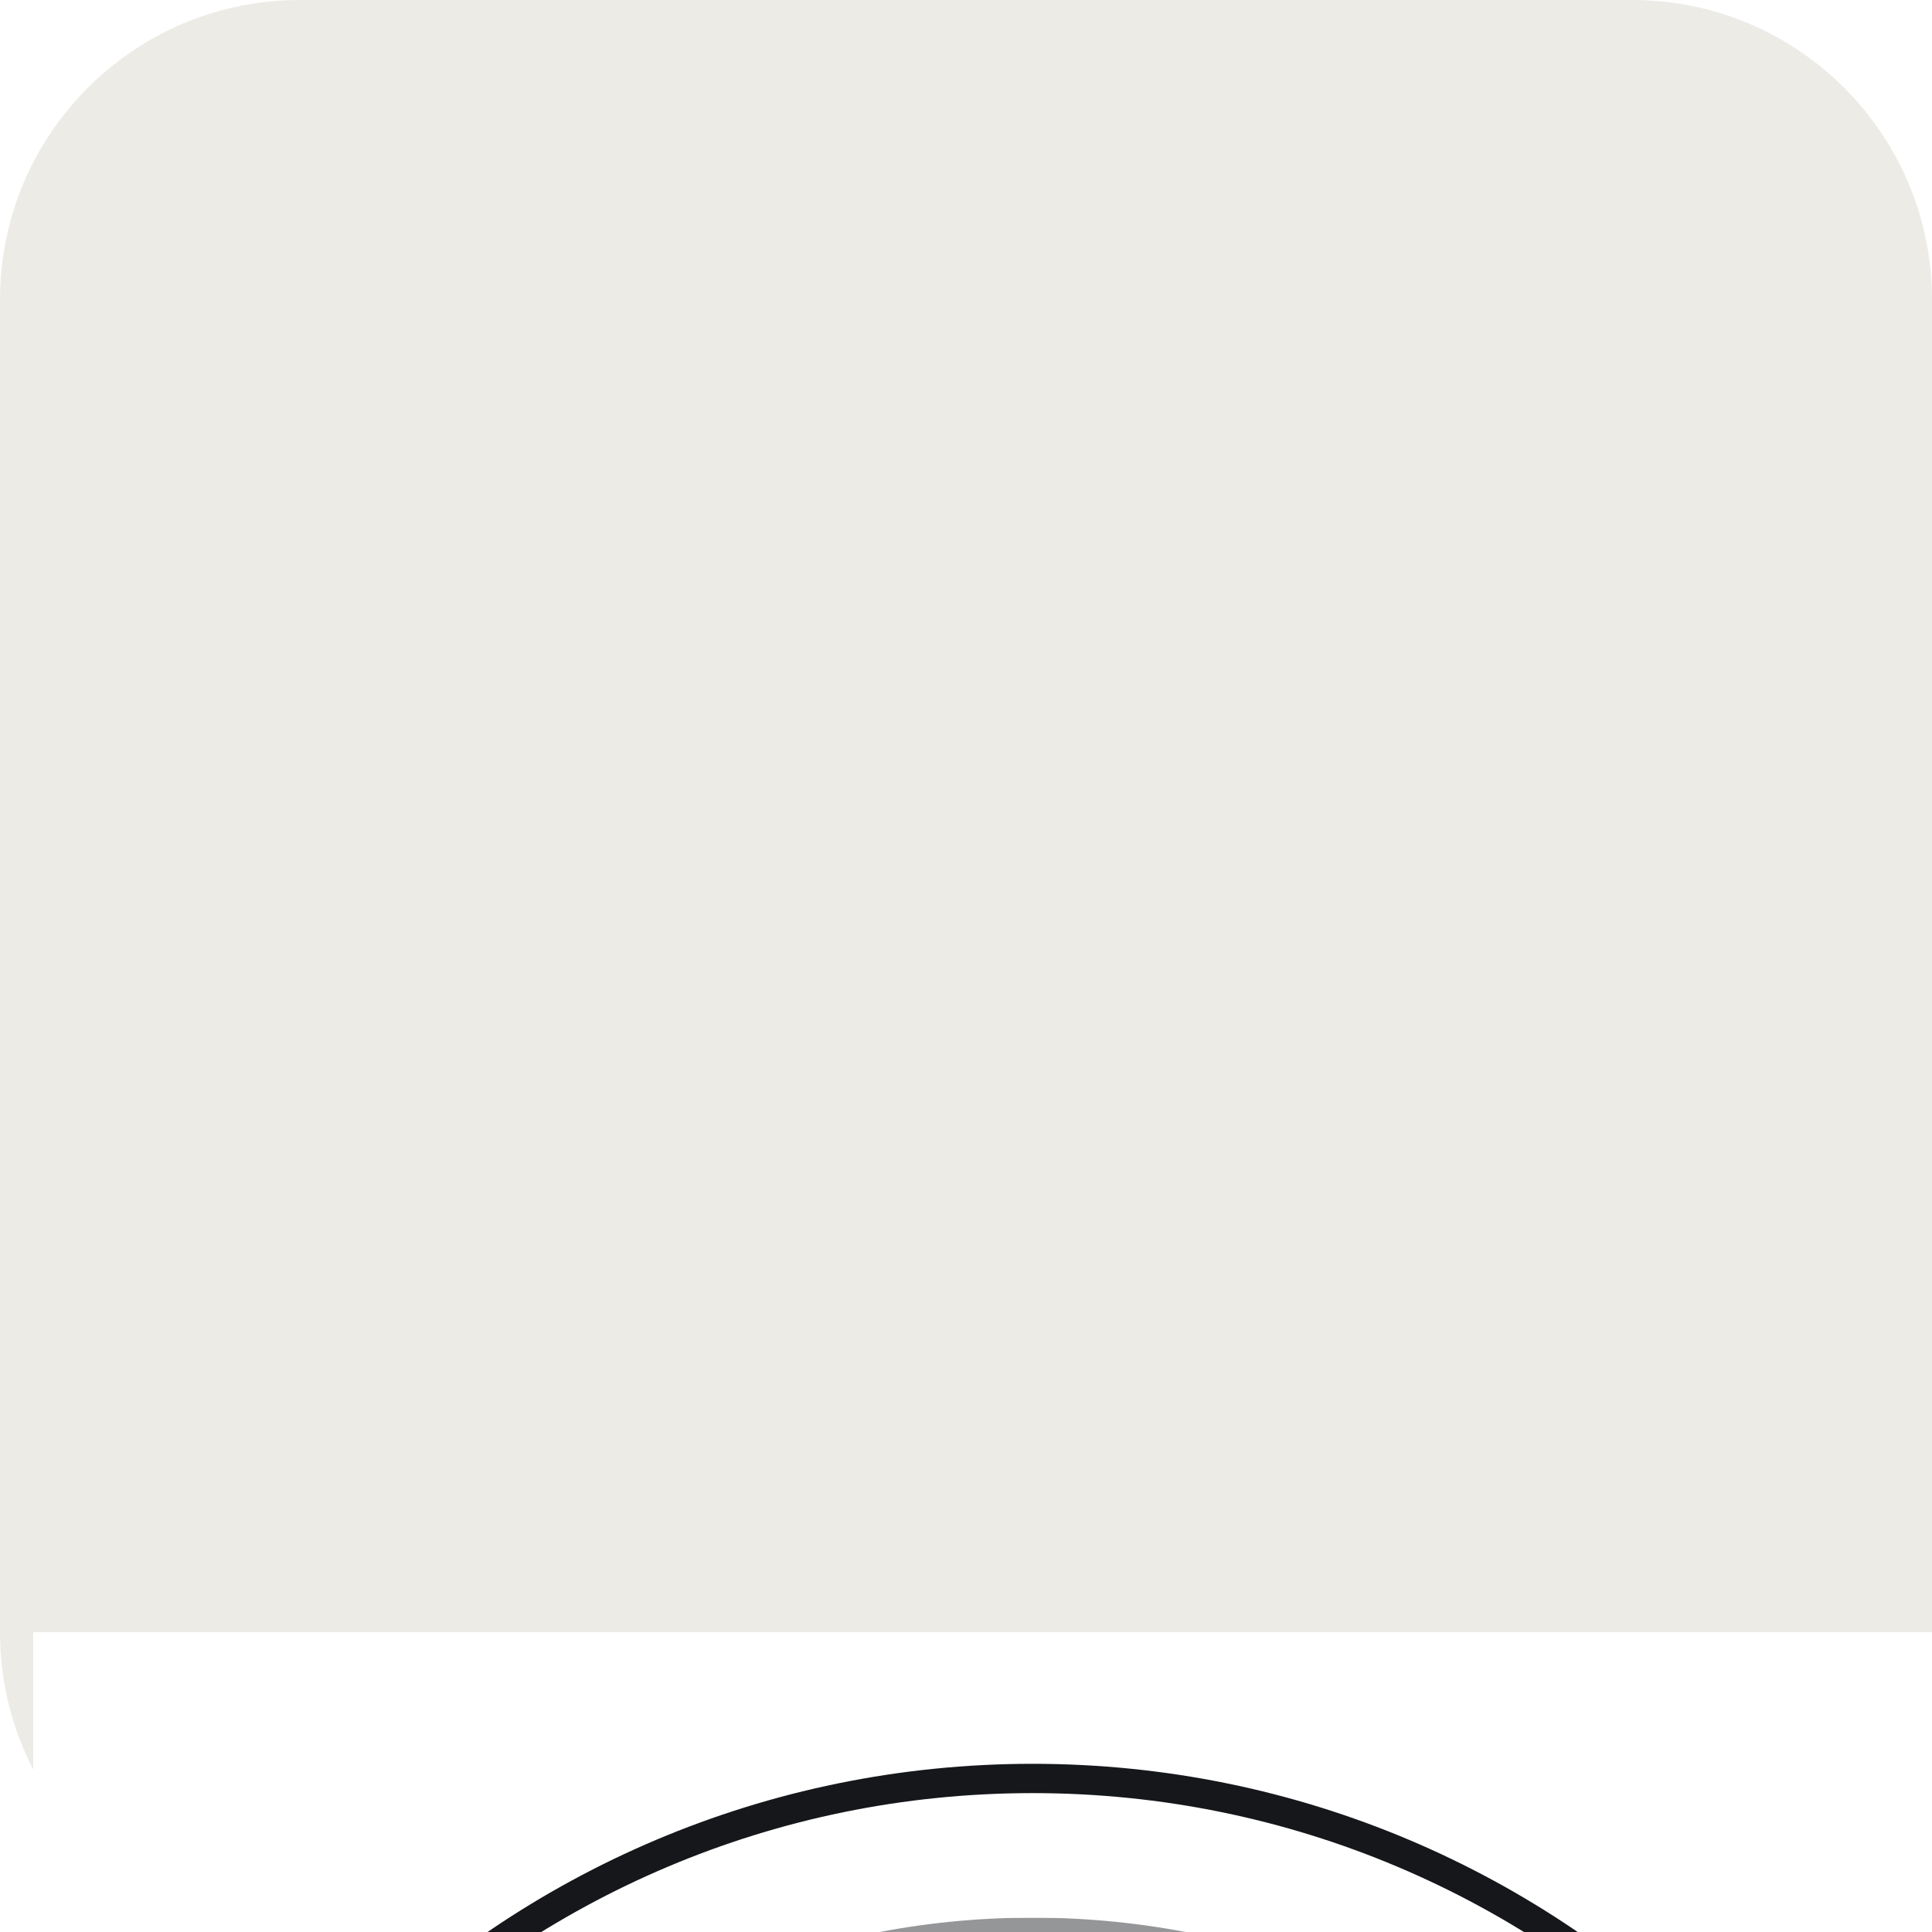
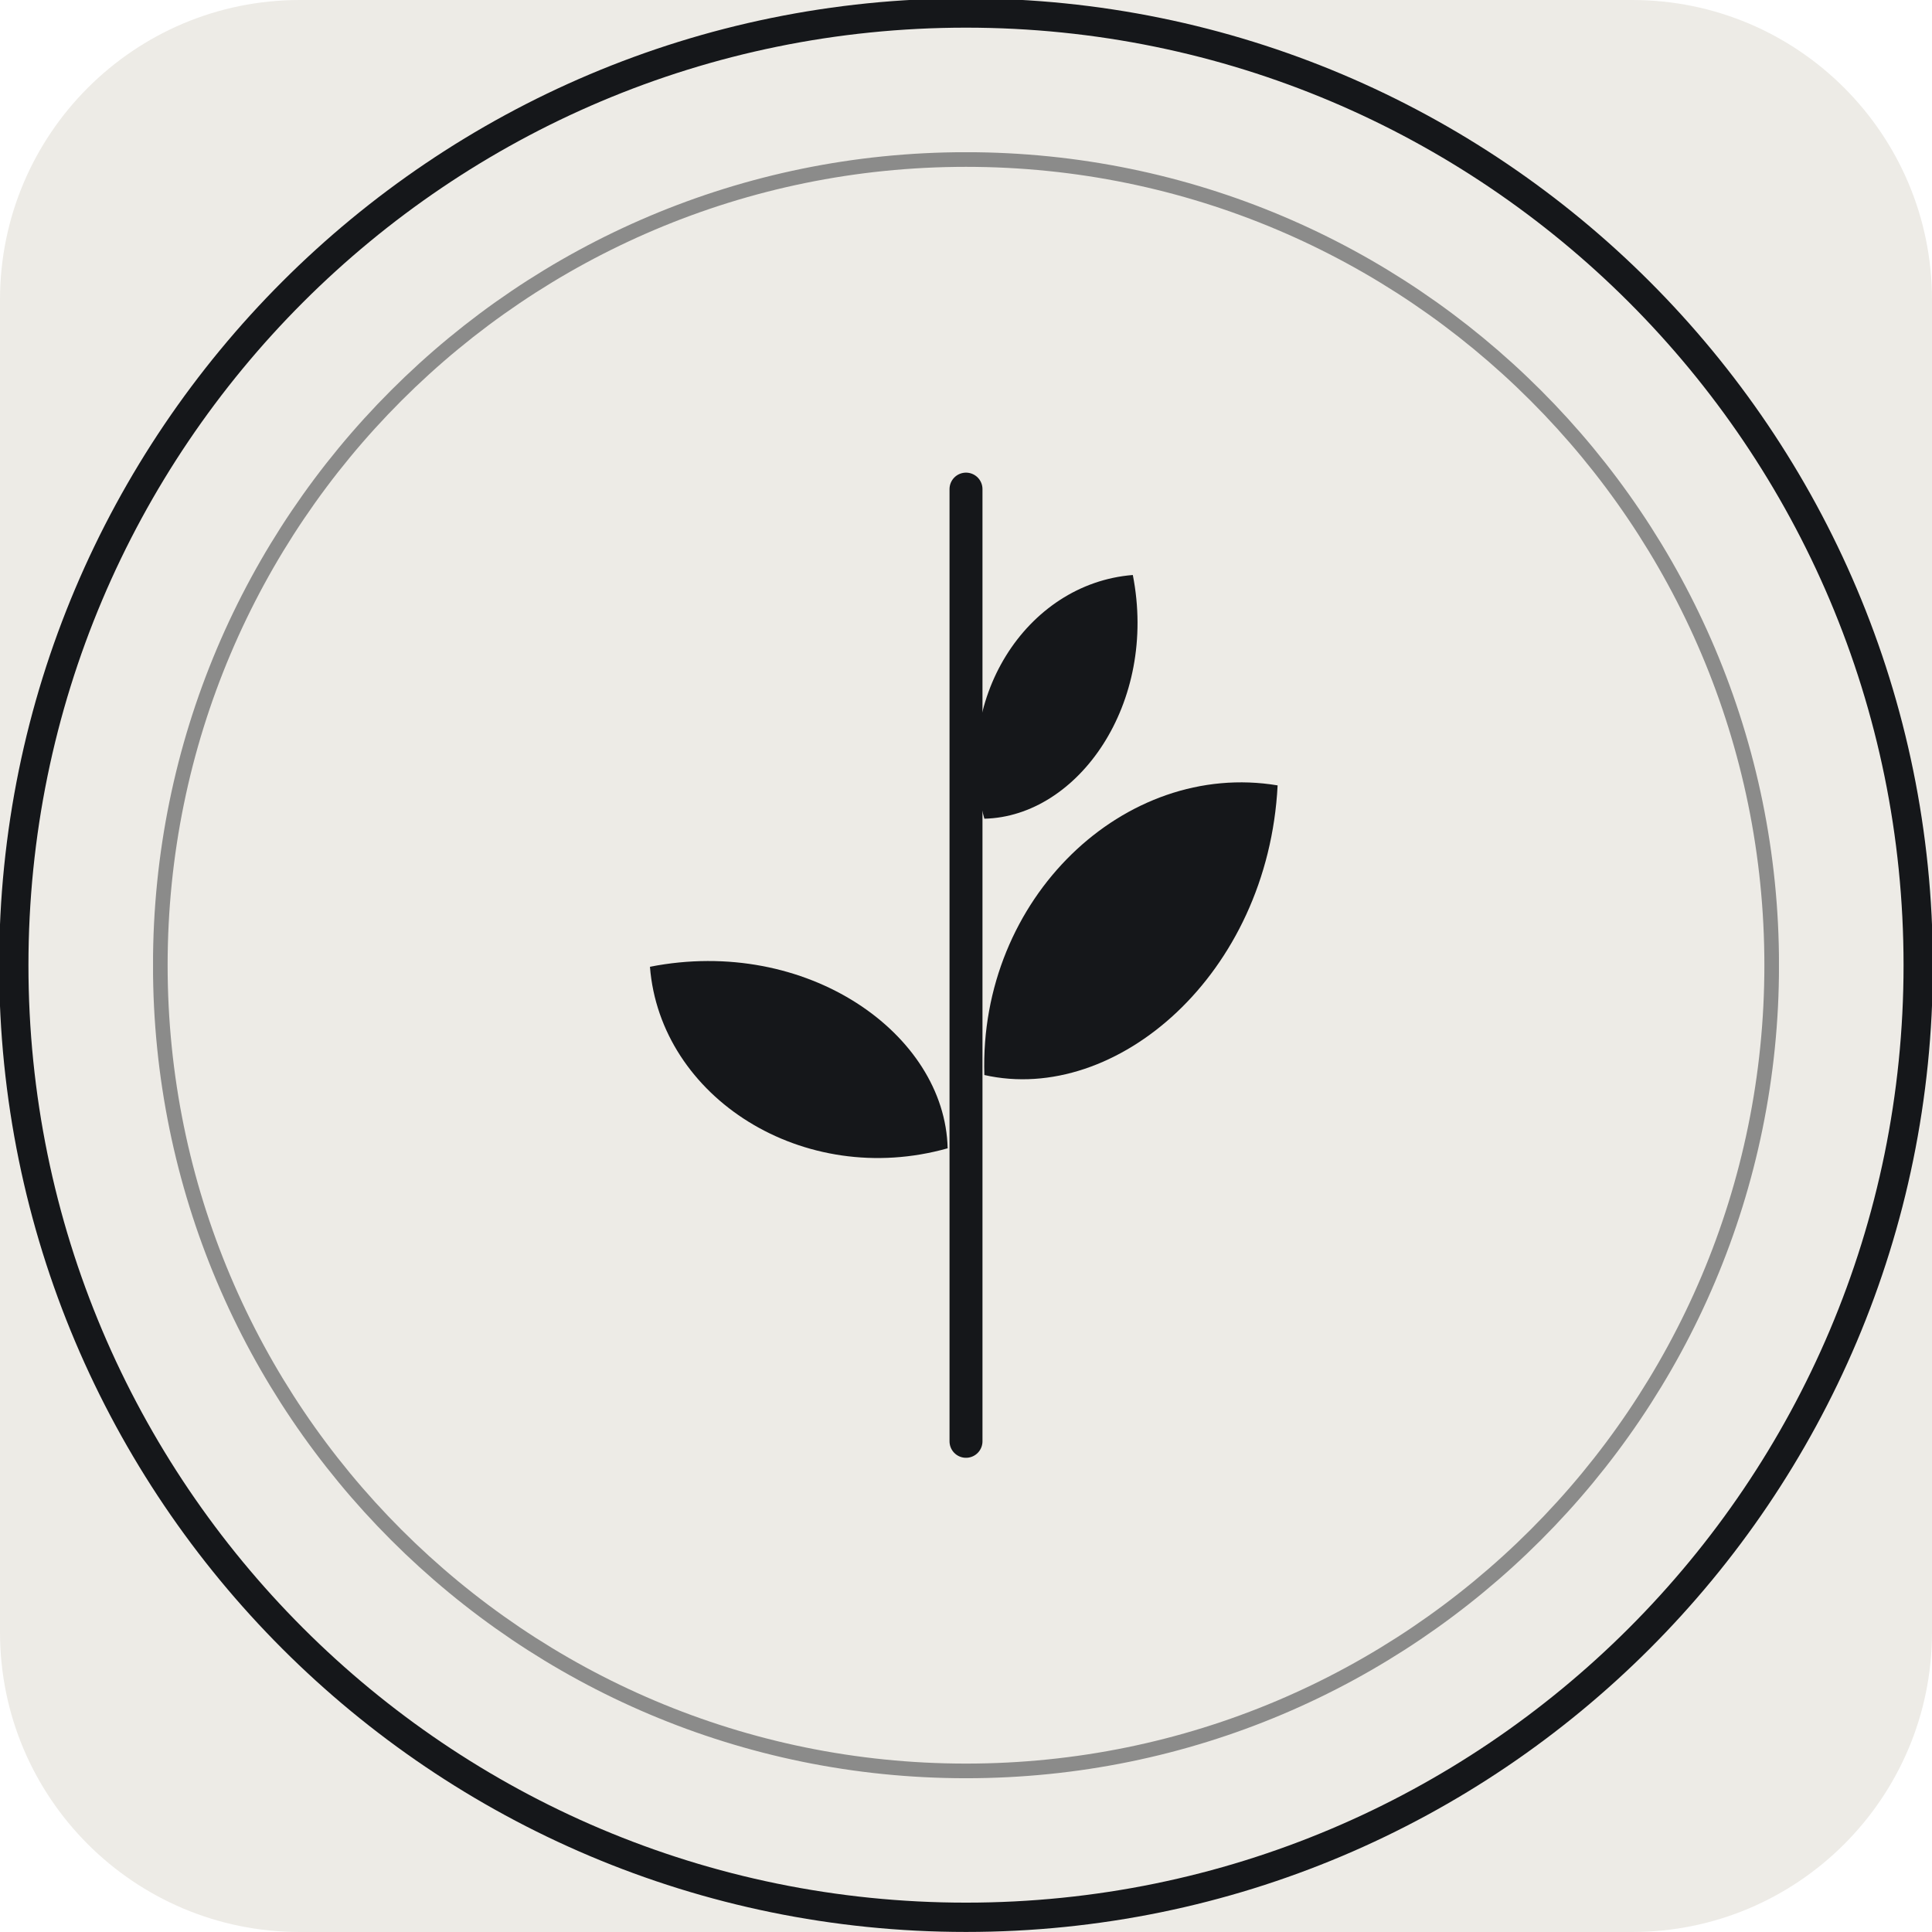
<svg xmlns="http://www.w3.org/2000/svg" xmlns:xlink="http://www.w3.org/1999/xlink" viewBox="276 318 58 58">
  <rect x="276" y="318" width="58" height="58" rx="9" fill="#EDEBE6" />
  <defs>
    <filter id="filter-remove-color" x="0%" y="0%" width="100%" height="100%">
      <feColorMatrix color-interpolation-filters="sRGB" values="0 0 0 0 1 0 0 0 0 1 0 0 0 0 1 0 0 0 1 0" />
    </filter>
+     <g>
+       <g id="glyph-0-0">
+         <path d="M 8.312 -5.344 L 8.312 -35.891 C 8.312 -37.16 8.164 -38.113 7.875 -38.75 C 7.594 -39.395 7.035 -39.836 6.203 -40.078 C 5.367 -40.316 4.113 -40.438 2.438 -40.438 C 2.352 -40.438 2.312 -40.566 2.312 -40.828 C 2.312 -41.098 2.352 -41.234 2.438 -41.234 C 3.5 -41.234 4.676 -41.195 5.969 -41.125 C 7.27 -41.062 8.625 -41.031 10.031 -41.031 C 11.57 -41.031 12.977 -41.062 14.25 -41.125 C 15.52 -41.195 16.66 -41.234 17.672 -41.234 C 17.766 -41.234 17.812 -41.098 17.812 -40.828 C 17.812 -40.566 17.766 -40.438 17.672 -40.438 C 16.004 -40.438 14.754 -40.301 13.922 -40.031 C 13.086 -39.77 12.523 -39.312 12.234 -38.656 C 11.953 -38 11.812 -37.031 11.812 -35.75 L 11.812 -5.344 C 11.812 -4.07 11.941 -3.102 12.203 -2.438 C 12.461 -1.781 13.02 -1.344 13.875 -1.125 C 14.738 -0.906 16.004 -0.797 17.672 -0.797 C 17.766 -0.797 17.812 -0.66 17.812 -0.391 C 17.812 -0.129 17.766 0 17.672 0 C 16.617 0 15.469 -0.02 14.219 -0.062 C 12.969 -0.102 11.57 -0.125 10.031 -0.125 C 8.625 -0.125 7.258 -0.102 5.938 -0.062 C 4.613 -0.02 3.426 0 2.375 0 C 2.289 0 2.25 -0.129 2.25 -0.391 C 2.25 -0.66 2.289 -0.797 2.375 -0.797 C 4.039 -0.797 5.301 -0.906 6.156 -1.125 C 7.02 -1.344 7.594 -1.781 7.875 -2.438 C 8.164 -3.102 8.312 -4.07 8.312 -5.344 Z M 24.609 -9.562 L 13.781 -23.016 L 16.562 -25 L 26.062 -13.062 C 28.125 -10.469 29.867 -8.367 31.297 -6.766 C 32.734 -5.16 33.93 -3.938 34.891 -3.094 C 35.859 -2.258 36.719 -1.676 37.469 -1.344 C 38.219 -1.02 38.93 -0.848 39.609 -0.828 C 40.297 -0.805 41.055 -0.797 41.891 -0.797 C 42.023 -0.797 42.094 -0.66 42.094 -0.391 C 42.094 -0.129 42.023 0 41.891 0 C 39.91 0 38.328 0 37.141 0 C 35.953 0 35.07 0 34.5 0 C 33.625 0 32.961 -0.008 32.516 -0.031 C 32.078 -0.051 31.711 -0.18 31.422 -0.422 C 31.141 -0.672 30.781 -1.125 30.344 -1.781 C 29.906 -2.438 29.242 -3.391 28.359 -4.641 C 27.484 -5.898 26.234 -7.539 24.609 -9.562 Z M 9.375 -19.391 L 26.328 -36.281 C 27.992 -37.957 28.727 -39.066 28.531 -39.609 C 28.332 -40.16 27.066 -40.438 24.734 -40.438 C 24.648 -40.438 24.609 -40.566 24.609 -40.828 C 24.609 -41.098 24.648 -41.234 24.734 -41.234 C 25.797 -41.234 26.863 -41.195 27.938 -41.125 C 29.008 -41.062 30.426 -41.031 32.188 -41.031 C 33.82 -41.031 35.109 -41.062 36.047 -41.125 C 36.992 -41.195 37.91 -41.234 38.797 -41.234 C 38.922 -41.234 38.984 -41.098 38.984 -40.828 C 38.984 -40.566 38.922 -40.438 38.797 -40.438 C 37.297 -40.438 35.555 -40.129 33.578 -39.516 C 31.598 -38.898 29.688 -37.691 27.844 -35.891 L 10.953 -19.453 Z M 9.375 -19.391 " />
+       </g>
+       <g id="glyph-0-1">
+         <path d="M 24.141 0.797 C 20.973 0.797 18.102 0.23 15.531 -0.891 C 12.957 -2.016 10.758 -3.566 8.938 -5.547 C 7.113 -7.523 5.707 -9.801 4.719 -12.375 C 3.727 -14.945 3.234 -17.68 3.234 -20.578 C 3.234 -24.141 3.926 -27.258 5.312 -29.938 C 6.695 -32.625 8.531 -34.859 10.812 -36.641 C 13.102 -38.422 15.609 -39.75 18.328 -40.625 C 21.055 -41.508 23.766 -41.953 26.453 -41.953 C 29.703 -41.953 32.613 -41.367 35.188 -40.203 C 37.758 -39.035 39.945 -37.461 41.75 -35.484 C 43.562 -33.504 44.938 -31.258 45.875 -28.75 C 46.82 -26.25 47.297 -23.68 47.297 -21.047 C 47.297 -17.961 46.68 -15.102 45.453 -12.469 C 44.223 -9.832 42.539 -7.523 40.406 -5.547 C 38.27 -3.566 35.805 -2.016 33.016 -0.891 C 30.223 0.23 27.266 0.797 24.141 0.797 Z M 26.516 -0.531 C 29.598 -0.531 32.391 -1.242 34.891 -2.672 C 37.398 -4.098 39.391 -6.207 40.859 -9 C 42.336 -11.789 43.078 -15.191 43.078 -19.203 C 43.078 -23.379 42.273 -27.062 40.672 -30.25 C 39.066 -33.438 36.812 -35.941 33.906 -37.766 C 31 -39.586 27.594 -40.5 23.688 -40.5 C 18.582 -40.5 14.598 -38.914 11.734 -35.75 C 8.879 -32.582 7.453 -28.273 7.453 -22.828 C 7.453 -19.742 7.898 -16.848 8.797 -14.141 C 9.703 -11.441 11 -9.066 12.688 -7.016 C 14.383 -4.973 16.398 -3.379 18.734 -2.234 C 21.066 -1.098 23.66 -0.531 26.516 -0.531 Z M 26.516 -0.531 " />
+       </g>
+       <g id="glyph-0-2">
+         <path d="M 11.75 -35.828 L 11.75 -5.609 C 11.75 -4.379 11.891 -3.453 12.172 -2.828 C 12.453 -2.211 13 -1.797 13.812 -1.578 C 14.633 -1.359 15.836 -1.25 17.422 -1.25 L 25.859 -1.25 C 28.191 -1.25 29.973 -2.02 31.203 -3.562 C 32.43 -5.102 33.223 -7.125 33.578 -9.625 C 33.578 -9.758 33.695 -9.816 33.938 -9.797 C 34.176 -9.773 34.297 -9.695 34.297 -9.562 C 34.172 -8.414 34.039 -7.039 33.906 -5.438 C 33.77 -3.832 33.703 -2.348 33.703 -0.984 C 33.703 -0.328 33.375 0 32.719 0 L 2.375 0 C 2.289 0 2.25 -0.129 2.25 -0.391 C 2.25 -0.66 2.289 -0.797 2.375 -0.797 C 4.039 -0.797 5.289 -0.906 6.125 -1.125 C 6.969 -1.344 7.531 -1.781 7.812 -2.438 C 8.102 -3.102 8.25 -4.07 8.25 -5.344 L 8.25 -35.891 C 8.25 -37.16 8.102 -38.113 7.812 -38.75 C 7.531 -39.395 6.969 -39.836 6.125 -40.078 C 5.289 -40.316 4.039 -40.438 2.375 -40.438 C 2.289 -40.438 2.25 -40.566 2.25 -40.828 C 2.25 -41.098 2.289 -41.234 2.375 -41.234 C 3.426 -41.234 4.598 -41.195 5.891 -41.125 C 7.191 -41.062 8.551 -41.031 9.969 -41.031 C 11.457 -41.031 12.848 -41.062 14.141 -41.125 C 15.441 -41.195 16.598 -41.234 17.609 -41.234 C 17.703 -41.234 17.75 -41.098 17.75 -40.828 C 17.75 -40.566 17.703 -40.438 17.609 -40.438 C 15.941 -40.438 14.688 -40.316 13.844 -40.078 C 13.008 -39.836 12.453 -39.383 12.172 -38.719 C 11.891 -38.062 11.75 -37.098 11.75 -35.828 Z M 11.75 -35.828 " />
+       </g>
+       <g id="glyph-0-3">
+         <path d="M 11.875 -40.109 C 9.102 -40.109 7.086 -39.445 5.828 -38.125 C 4.578 -36.812 3.711 -34.461 3.234 -31.078 C 3.234 -30.984 3.098 -30.938 2.828 -30.938 C 2.566 -30.938 2.438 -30.984 2.438 -31.078 C 2.531 -31.598 2.629 -32.363 2.734 -33.375 C 2.848 -34.383 2.945 -35.473 3.031 -36.641 C 3.125 -37.805 3.203 -38.926 3.266 -40 C 3.328 -41.082 3.359 -41.977 3.359 -42.688 C 3.359 -42.906 3.488 -43.016 3.75 -43.016 C 4.02 -43.016 4.156 -42.906 4.156 -42.688 C 4.156 -42.238 4.363 -41.914 4.781 -41.719 C 5.195 -41.52 5.68 -41.391 6.234 -41.328 C 6.785 -41.266 7.258 -41.234 7.656 -41.234 C 11.438 -41.098 15.852 -41.031 20.906 -41.031 C 24.031 -41.031 26.504 -41.062 28.328 -41.125 C 30.16 -41.195 31.93 -41.234 33.641 -41.234 C 35.098 -41.234 36.234 -41.332 37.047 -41.531 C 37.859 -41.727 38.375 -42.176 38.594 -42.875 C 38.633 -43.051 38.766 -43.141 38.984 -43.141 C 39.203 -43.141 39.312 -43.051 39.312 -42.875 C 39.27 -42.219 39.203 -41.336 39.109 -40.234 C 39.023 -39.141 38.961 -37.988 38.922 -36.781 C 38.879 -35.57 38.832 -34.445 38.781 -33.406 C 38.738 -32.375 38.719 -31.598 38.719 -31.078 C 38.719 -30.984 38.586 -30.938 38.328 -30.938 C 38.066 -30.938 37.938 -30.984 37.938 -31.078 C 37.938 -34.461 37.363 -36.812 36.219 -38.125 C 35.07 -39.445 32.984 -40.109 29.953 -40.109 C 27.879 -40.109 26.328 -40.031 25.297 -39.875 C 24.266 -39.719 23.582 -39.344 23.25 -38.75 C 22.926 -38.156 22.766 -37.156 22.766 -35.75 L 22.766 -5.344 C 22.766 -4.07 22.914 -3.102 23.219 -2.438 C 23.531 -1.781 24.156 -1.344 25.094 -1.125 C 26.039 -0.906 27.484 -0.797 29.422 -0.797 C 29.504 -0.797 29.547 -0.66 29.547 -0.391 C 29.547 -0.129 29.504 0 29.422 0 C 28.273 0 26.988 -0.02 25.562 -0.062 C 24.133 -0.102 22.582 -0.125 20.906 -0.125 C 19.32 -0.125 17.816 -0.102 16.391 -0.062 C 14.961 -0.02 13.656 0 12.469 0 C 12.383 0 12.344 -0.129 12.344 -0.391 C 12.344 -0.66 12.383 -0.797 12.469 -0.797 C 14.363 -0.797 15.789 -0.906 16.75 -1.125 C 17.719 -1.344 18.367 -1.781 18.703 -2.438 C 19.035 -3.102 19.203 -4.07 19.203 -5.344 L 19.203 -35.891 C 19.203 -37.297 19.023 -38.297 18.672 -38.891 C 18.316 -39.484 17.609 -39.832 16.547 -39.938 C 15.492 -40.051 13.938 -40.109 11.875 -40.109 Z M 11.875 -40.109 " />
+       </g>
+       <g id="glyph-0-4">
+         <path d="M 13.984 -22.359 L 14.969 -23.609 L 28.562 -23.609 L 29.031 -22.359 Z M 45.781 -0.797 C 45.957 -0.797 46.047 -0.66 46.047 -0.391 C 46.047 -0.129 45.957 0 45.781 0 C 44.551 0 43.285 -0.039 41.984 -0.125 C 40.691 -0.219 39.453 -0.266 38.266 -0.266 C 36.898 -0.266 35.723 -0.219 34.734 -0.125 C 33.742 -0.039 32.656 0 31.469 0 C 31.289 0 31.203 -0.129 31.203 -0.391 C 31.203 -0.66 31.289 -0.797 31.469 -0.797 C 33.926 -0.797 35.473 -1.125 36.109 -1.781 C 36.754 -2.438 36.66 -3.691 35.828 -5.547 L 20.906 -37.609 L 22.172 -38.719 L 9.438 -8.109 C 8.332 -5.43 8.242 -3.539 9.172 -2.438 C 10.098 -1.344 12.055 -0.797 15.047 -0.797 C 15.266 -0.797 15.375 -0.66 15.375 -0.391 C 15.375 -0.129 15.266 0 15.047 0 C 13.723 0 12.508 -0.039 11.406 -0.125 C 10.312 -0.219 8.926 -0.266 7.25 -0.266 C 5.719 -0.266 4.477 -0.219 3.531 -0.125 C 2.582 -0.039 1.445 0 0.125 0 C -0.039 0 -0.125 -0.129 -0.125 -0.391 C -0.125 -0.66 -0.039 -0.797 0.125 -0.797 C 1.312 -0.797 2.344 -1.016 3.219 -1.453 C 4.102 -1.891 4.93 -2.68 5.703 -3.828 C 6.473 -4.973 7.301 -6.598 8.188 -8.703 L 21.969 -41.891 C 22.051 -42.023 22.191 -42.094 22.391 -42.094 C 22.586 -42.094 22.711 -42.023 22.766 -41.891 L 38.062 -9.031 C 39.07 -6.832 39.973 -5.129 40.766 -3.922 C 41.555 -2.711 42.348 -1.891 43.141 -1.453 C 43.93 -1.016 44.812 -0.797 45.781 -0.797 Z M 45.781 -0.797 " />
+       </g>
+       <g id="glyph-1-0">
+         <path d="M -0.312 3.188 C -0.332 3.195 -0.359 3.172 -0.391 3.109 C -0.422 3.055 -0.426 3.02 -0.406 3 C 0.102 2.688 0.5 2.223 0.781 1.609 C 1.07 0.992 1.301 0.238 1.469 -0.656 L 2.938 -8.969 C 3.02 -9.438 2.992 -9.742 2.859 -9.891 C 2.734 -10.035 2.398 -10.109 1.859 -10.109 C 1.836 -10.109 1.828 -10.141 1.828 -10.203 C 1.828 -10.266 1.836 -10.297 1.859 -10.297 C 2.078 -10.297 2.328 -10.285 2.609 -10.266 C 2.891 -10.254 3.188 -10.25 3.5 -10.25 C 3.844 -10.25 4.148 -10.254 4.422 -10.266 C 4.703 -10.285 4.945 -10.297 5.156 -10.297 C 5.188 -10.297 5.203 -10.266 5.203 -10.203 C 5.203 -10.141 5.188 -10.109 5.156 -10.109 C 4.801 -10.109 4.531 -10.07 4.344 -10 C 4.164 -9.938 4.031 -9.82 3.938 -9.656 C 3.852 -9.488 3.781 -9.25 3.719 -8.938 L 2.344 -1.109 C 2.188 -0.242 2 0.453 1.781 0.984 C 1.57 1.516 1.301 1.945 0.969 2.281 C 0.645 2.613 0.215 2.914 -0.312 3.188 Z M -0.312 3.188 " />
+       </g>
+       <g id="glyph-1-1">
+         <path d="M 2.188 0.219 C 1.719 0.219 1.398 0.043 1.234 -0.297 C 1.078 -0.641 1.082 -1.195 1.25 -1.969 L 1.844 -4.891 C 1.906 -5.234 1.91 -5.488 1.859 -5.656 C 1.805 -5.82 1.707 -5.906 1.562 -5.906 C 1.445 -5.906 1.289 -5.832 1.094 -5.688 C 0.895 -5.539 0.672 -5.344 0.422 -5.094 C 0.379 -5.051 0.336 -5.051 0.297 -5.094 C 0.254 -5.133 0.254 -5.176 0.297 -5.219 C 0.66 -5.645 0.988 -5.969 1.281 -6.188 C 1.582 -6.406 1.867 -6.516 2.141 -6.516 C 2.391 -6.516 2.551 -6.395 2.625 -6.156 C 2.695 -5.914 2.664 -5.492 2.531 -4.891 L 2.016 -2.281 C 1.867 -1.613 1.848 -1.125 1.953 -0.812 C 2.066 -0.5 2.301 -0.344 2.656 -0.344 C 3.02 -0.344 3.398 -0.57 3.797 -1.031 C 4.203 -1.5 4.582 -2.176 4.938 -3.062 C 5.289 -3.945 5.582 -5.016 5.812 -6.266 L 6 -6.25 C 5.781 -4.969 5.473 -3.844 5.078 -2.875 C 4.691 -1.906 4.25 -1.145 3.75 -0.594 C 3.258 -0.051 2.738 0.219 2.188 0.219 Z M 5.375 0.141 C 5.125 0.141 4.969 0.023 4.906 -0.203 C 4.844 -0.441 4.867 -0.863 4.984 -1.469 L 5.812 -6.266 C 5.844 -6.422 5.988 -6.5 6.25 -6.5 C 6.395 -6.5 6.488 -6.488 6.531 -6.469 C 6.57 -6.457 6.594 -6.43 6.594 -6.391 C 6.594 -6.359 6.562 -6.211 6.5 -5.953 C 6.445 -5.703 6.395 -5.43 6.344 -5.141 L 5.672 -1.469 C 5.555 -0.801 5.648 -0.469 5.953 -0.469 C 6.086 -0.469 6.258 -0.531 6.469 -0.656 C 6.676 -0.789 6.898 -0.984 7.141 -1.234 C 7.172 -1.273 7.207 -1.27 7.25 -1.219 C 7.301 -1.176 7.305 -1.141 7.266 -1.109 C 6.891 -0.691 6.551 -0.379 6.25 -0.172 C 5.945 0.035 5.656 0.141 5.375 0.141 Z M 5.375 0.141 " />
+       </g>
+       <g id="glyph-1-2">
+         <path d="M 1.484 0.141 C 1.223 0.141 1.055 0.023 0.984 -0.203 C 0.922 -0.441 0.945 -0.863 1.062 -1.469 L 2.719 -10.328 C 2.781 -10.68 2.734 -10.906 2.578 -11 C 2.43 -11.102 2.098 -11.031 1.578 -10.781 C 1.535 -10.758 1.5 -10.781 1.469 -10.844 C 1.445 -10.914 1.457 -10.957 1.5 -10.969 L 3.531 -11.953 C 3.57 -11.973 3.613 -11.961 3.656 -11.922 C 3.695 -11.879 3.711 -11.844 3.703 -11.812 L 1.781 -1.469 C 1.707 -1.125 1.695 -0.867 1.75 -0.703 C 1.812 -0.547 1.914 -0.469 2.062 -0.469 C 2.176 -0.469 2.332 -0.539 2.531 -0.688 C 2.727 -0.832 2.953 -1.023 3.203 -1.266 C 3.242 -1.305 3.285 -1.305 3.328 -1.266 C 3.367 -1.223 3.367 -1.18 3.328 -1.141 C 2.961 -0.734 2.633 -0.414 2.344 -0.188 C 2.051 0.027 1.766 0.141 1.484 0.141 Z M 1.484 0.141 " />
+       </g>
+       <g id="glyph-1-3">
+         <path d="M 1.812 0.141 C 1.57 0.141 1.41 0.027 1.328 -0.188 C 1.242 -0.406 1.266 -0.832 1.391 -1.469 L 2.062 -4.891 C 2.195 -5.566 2.102 -5.906 1.781 -5.906 C 1.645 -5.906 1.473 -5.836 1.266 -5.703 C 1.055 -5.566 0.832 -5.375 0.594 -5.125 C 0.562 -5.082 0.52 -5.082 0.469 -5.125 C 0.414 -5.176 0.414 -5.223 0.469 -5.266 C 0.832 -5.68 1.164 -5.992 1.469 -6.203 C 1.77 -6.41 2.062 -6.516 2.344 -6.516 C 2.602 -6.516 2.766 -6.395 2.828 -6.156 C 2.898 -5.914 2.875 -5.492 2.75 -4.891 L 2.094 -1.469 C 2.031 -1.125 2.023 -0.867 2.078 -0.703 C 2.129 -0.547 2.227 -0.469 2.375 -0.469 C 2.5 -0.469 2.664 -0.531 2.875 -0.656 C 3.082 -0.789 3.305 -0.984 3.547 -1.234 C 3.586 -1.273 3.629 -1.27 3.672 -1.219 C 3.711 -1.176 3.711 -1.141 3.672 -1.109 C 3.305 -0.691 2.973 -0.379 2.672 -0.172 C 2.367 0.035 2.082 0.141 1.812 0.141 Z M 2.844 -8.516 C 2.633 -8.516 2.469 -8.57 2.344 -8.688 C 2.227 -8.801 2.172 -8.961 2.172 -9.172 C 2.172 -9.359 2.227 -9.504 2.344 -9.609 C 2.469 -9.723 2.633 -9.781 2.844 -9.781 C 3.051 -9.781 3.207 -9.723 3.312 -9.609 C 3.426 -9.504 3.484 -9.359 3.484 -9.172 C 3.484 -8.734 3.27 -8.516 2.844 -8.516 Z M 2.844 -8.516 " />
+       </g>
+       <g id="glyph-1-4">
+         <path d="M -0.375 4.531 C -0.719 4.531 -0.957 4.461 -1.094 4.328 C -1.238 4.191 -1.301 4.039 -1.281 3.875 C -1.258 3.719 -1.195 3.598 -1.094 3.516 C -1 3.441 -0.898 3.406 -0.797 3.406 C -0.672 3.406 -0.578 3.445 -0.516 3.531 C -0.461 3.625 -0.422 3.727 -0.391 3.844 C -0.367 3.969 -0.332 4.07 -0.281 4.156 C -0.227 4.25 -0.145 4.297 -0.031 4.297 C 0.145 4.297 0.297 4.188 0.422 3.969 C 0.547 3.75 0.664 3.398 0.781 2.922 C 0.895 2.441 1.02 1.82 1.156 1.062 L 2.172 -4.891 C 2.285 -5.566 2.191 -5.906 1.891 -5.906 C 1.598 -5.906 1.203 -5.645 0.703 -5.125 C 0.672 -5.082 0.629 -5.082 0.578 -5.125 C 0.535 -5.176 0.535 -5.223 0.578 -5.266 C 0.953 -5.68 1.289 -5.992 1.594 -6.203 C 1.906 -6.41 2.195 -6.516 2.469 -6.516 C 2.727 -6.516 2.883 -6.395 2.938 -6.156 C 3 -5.914 2.977 -5.492 2.875 -4.891 L 1.906 0.688 C 1.727 1.688 1.547 2.469 1.359 3.031 C 1.18 3.594 0.953 3.984 0.672 4.203 C 0.398 4.422 0.051 4.531 -0.375 4.531 Z M 3 -8.516 C 2.789 -8.516 2.625 -8.57 2.5 -8.688 C 2.383 -8.801 2.328 -8.961 2.328 -9.172 C 2.328 -9.359 2.383 -9.504 2.5 -9.609 C 2.625 -9.723 2.789 -9.781 3 -9.781 C 3.207 -9.781 3.363 -9.723 3.469 -9.609 C 3.582 -9.504 3.641 -9.359 3.641 -9.172 C 3.641 -8.734 3.426 -8.516 3 -8.516 Z M 3 -8.516 " />
+       </g>
+       <g id="glyph-1-5">
+         <path d="M 1.312 0.219 C 0.969 0.219 0.703 0.086 0.516 -0.172 C 0.336 -0.441 0.285 -0.883 0.359 -1.5 C 0.453 -2.102 0.645 -2.703 0.938 -3.297 C 1.227 -3.898 1.578 -4.445 1.984 -4.938 C 2.398 -5.438 2.836 -5.832 3.297 -6.125 C 3.766 -6.426 4.219 -6.578 4.656 -6.578 C 4.844 -6.578 5.031 -6.539 5.219 -6.469 C 5.406 -6.395 5.566 -6.273 5.703 -6.109 C 5.836 -5.953 5.914 -5.738 5.938 -5.469 L 5.312 -5.891 C 5.426 -5.91 5.57 -6 5.75 -6.156 C 5.926 -6.312 6.031 -6.492 6.062 -6.703 C 6.082 -6.742 6.125 -6.754 6.188 -6.734 C 6.25 -6.723 6.273 -6.707 6.266 -6.688 L 5.312 -1.469 C 5.195 -0.801 5.285 -0.469 5.578 -0.469 C 5.703 -0.469 5.863 -0.539 6.062 -0.688 C 6.258 -0.832 6.477 -1.023 6.719 -1.266 C 6.758 -1.297 6.801 -1.289 6.844 -1.25 C 6.883 -1.207 6.891 -1.172 6.859 -1.141 C 6.492 -0.734 6.164 -0.414 5.875 -0.188 C 5.582 0.027 5.297 0.141 5.016 0.141 C 4.754 0.141 4.594 0.023 4.531 -0.203 C 4.477 -0.441 4.504 -0.863 4.609 -1.469 L 5.016 -3.781 L 5.281 -4.062 C 4.938 -3.238 4.539 -2.504 4.094 -1.859 C 3.645 -1.211 3.18 -0.703 2.703 -0.328 C 2.234 0.035 1.77 0.219 1.312 0.219 Z M 1.797 -0.5 C 2.117 -0.5 2.453 -0.617 2.797 -0.859 C 3.141 -1.109 3.473 -1.438 3.797 -1.844 C 4.117 -2.25 4.398 -2.695 4.641 -3.188 C 4.891 -3.688 5.062 -4.18 5.156 -4.672 C 5.25 -5.047 5.207 -5.367 5.031 -5.641 C 4.863 -5.922 4.566 -6.055 4.141 -6.047 C 3.742 -6.035 3.332 -5.852 2.906 -5.5 C 2.488 -5.156 2.113 -4.688 1.781 -4.094 C 1.457 -3.508 1.242 -2.844 1.141 -2.094 C 1.055 -1.57 1.062 -1.176 1.156 -0.906 C 1.258 -0.633 1.473 -0.5 1.797 -0.5 Z M 1.797 -0.5 " />
+       </g>
+       <g id="glyph-2-0">
+         <path d="M -0.75 1.047 L -0.984 1.391 C -0.941 1.441 -0.875 1.5 -0.781 1.562 C -0.688 1.633 -0.57 1.691 -0.438 1.734 C -0.301 1.785 -0.16 1.812 -0.016 1.812 C 0.172 1.812 0.336 1.785 0.484 1.734 C 0.629 1.68 0.75 1.598 0.844 1.484 C 0.945 1.379 1.02 1.242 1.062 1.078 C 1.113 0.91 1.141 0.719 1.141 0.5 L 1.141 -5.781 L 0.703 -5.781 L 0.703 0.406 C 0.703 0.758 0.641 1.008 0.516 1.156 C 0.398 1.312 0.227 1.391 0 1.391 C -0.156 1.391 -0.301 1.352 -0.438 1.281 C -0.57 1.219 -0.676 1.141 -0.75 1.047 Z M -0.75 1.047 " />
+       </g>
+       <g id="glyph-2-1">
+         <path d="M 0.938 0 L 3.797 0 L 3.797 -0.422 L 0.938 -0.422 Z M 0.938 -5.344 L 3.797 -5.344 L 3.797 -5.781 L 0.938 -5.781 Z M 0.938 -2.953 L 3.625 -2.953 L 3.625 -3.375 L 0.938 -3.375 Z M 0.688 -5.781 L 0.688 0 L 1.141 0 L 1.141 -5.781 Z M 0.688 -5.781 " />
+       </g>
+       <g id="glyph-2-2">
+         <path d="M 5.781 -1 L 4.016 -6 L 2.281 -1 L 0.625 -5.781 L 0.109 -5.781 L 2.25 0.219 L 4.016 -4.75 L 5.781 0.219 L 7.922 -5.781 L 7.422 -5.781 Z M 5.781 -1 " />
+       </g>
+       <g id="glyph-2-3">
+         <path d="M 0.688 -5.781 L 0.688 0 L 3.531 0 L 3.531 -0.422 L 1.141 -0.422 L 1.141 -5.781 Z M 0.688 -5.781 " />
+       </g>
+       <g id="glyph-2-4">
+         <path d="M 1.672 -2.75 L 3.594 0 L 4.156 0 L 2.172 -2.75 Z M 0.688 -5.781 L 0.688 0 L 1.141 0 L 1.141 -5.781 Z M 0.938 -5.375 L 2.016 -5.375 C 2.305 -5.375 2.562 -5.32 2.781 -5.219 C 3.008 -5.125 3.188 -4.984 3.312 -4.797 C 3.445 -4.609 3.516 -4.375 3.516 -4.094 C 3.516 -3.82 3.453 -3.594 3.328 -3.406 C 3.203 -3.219 3.023 -3.07 2.797 -2.969 C 2.566 -2.875 2.305 -2.828 2.016 -2.828 L 0.938 -2.828 L 0.938 -2.422 L 2.016 -2.422 C 2.391 -2.422 2.723 -2.484 3.016 -2.609 C 3.305 -2.742 3.535 -2.938 3.703 -3.188 C 3.879 -3.445 3.969 -3.75 3.969 -4.094 C 3.969 -4.457 3.879 -4.758 3.703 -5 C 3.535 -5.25 3.305 -5.441 3.016 -5.578 C 2.723 -5.711 2.391 -5.781 2.016 -5.781 L 0.938 -5.781 Z M 0.938 -5.375 " />
+       </g>
+       <g id="glyph-2-5">
+         <path d="M 3.859 -5.781 L 2.203 -2.781 L 0.578 -5.781 L 0.078 -5.781 L 1.984 -2.375 L 1.984 0 L 2.438 0 L 2.438 -2.375 L 4.375 -5.781 Z M 3.859 -5.781 " />
+       </g>
+       <g id="glyph-2-6">
+ </g>
+       <g id="glyph-2-7">
+         <path d="M 1.047 -3.109 L 1.984 -3.109 C 2.305 -3.109 2.586 -3.156 2.828 -3.25 C 3.078 -3.344 3.27 -3.484 3.406 -3.672 C 3.551 -3.859 3.625 -4.094 3.625 -4.375 C 3.625 -4.688 3.555 -4.945 3.422 -5.156 C 3.285 -5.363 3.094 -5.52 2.844 -5.625 C 2.594 -5.727 2.297 -5.781 1.953 -5.781 L 0.688 -5.781 L 0.688 0 L 2.031 0 C 2.406 0 2.734 -0.055 3.016 -0.172 C 3.305 -0.297 3.535 -0.484 3.703 -0.734 C 3.867 -0.984 3.953 -1.297 3.953 -1.672 C 3.953 -1.941 3.895 -2.172 3.781 -2.359 C 3.676 -2.555 3.535 -2.719 3.359 -2.844 C 3.18 -2.969 2.977 -3.062 2.75 -3.125 C 2.531 -3.188 2.301 -3.219 2.062 -3.219 L 1.047 -3.219 L 1.047 -2.969 L 2.031 -2.969 C 2.227 -2.969 2.41 -2.938 2.578 -2.875 C 2.754 -2.82 2.91 -2.738 3.047 -2.625 C 3.191 -2.52 3.301 -2.391 3.375 -2.234 C 3.445 -2.078 3.484 -1.898 3.484 -1.703 C 3.484 -1.41 3.422 -1.172 3.297 -0.984 C 3.18 -0.797 3.016 -0.648 2.797 -0.547 C 2.578 -0.453 2.32 -0.406 2.031 -0.406 L 1.141 -0.406 L 1.141 -5.375 L 1.953 -5.375 C 2.328 -5.375 2.625 -5.281 2.844 -5.094 C 3.062 -4.914 3.172 -4.672 3.172 -4.359 C 3.172 -4.129 3.113 -3.941 3 -3.797 C 2.895 -3.648 2.75 -3.539 2.562 -3.469 C 2.375 -3.395 2.172 -3.359 1.953 -3.359 L 1.047 -3.359 Z M 1.047 -3.109 " />
+       </g>
+       <g id="glyph-2-8">
+         <path d="M 0.938 -2.922 L 4.828 -2.922 L 4.828 -3.359 L 0.938 -3.359 Z M 4.516 -5.781 L 4.516 0 L 4.984 0 L 4.984 -5.781 Z M 0.688 -5.781 L 0.688 0 L 1.141 0 L 1.141 -5.781 Z M 0.688 -5.781 " />
+       </g>
+       <g id="glyph-2-9">
+         <path d="M 1.156 -1.938 L 4.109 -1.938 L 3.969 -2.375 L 1.297 -2.375 Z M 2.625 -4.953 L 3.766 -2.188 L 3.797 -2.094 L 4.656 0 L 5.172 0 L 2.625 -6 L 0.078 0 L 0.578 0 L 1.453 -2.125 L 1.5 -2.219 Z M 2.625 -4.953 " />
+       </g>
+       <g id="glyph-2-10">
+         <path d="M 5.078 -5.781 L 5.078 -0.938 L 0.688 -6 L 0.688 0 L 1.141 0 L 1.141 -4.812 L 5.531 0.219 L 5.531 -5.781 Z M 5.078 -5.781 " />
+       </g>
+       <g id="glyph-2-11">
+         <path d="M 0.688 -5.781 L 0.688 0 L 1.141 0 L 1.141 -5.781 Z M 2.266 0 C 2.828 0 3.316 -0.117 3.734 -0.359 C 4.16 -0.598 4.492 -0.93 4.734 -1.359 C 4.973 -1.797 5.094 -2.305 5.094 -2.891 C 5.094 -3.461 4.973 -3.961 4.734 -4.391 C 4.492 -4.828 4.16 -5.164 3.734 -5.406 C 3.316 -5.656 2.828 -5.781 2.266 -5.781 L 0.938 -5.781 L 0.938 -5.328 L 2.266 -5.328 C 2.617 -5.328 2.941 -5.266 3.234 -5.141 C 3.523 -5.023 3.773 -4.863 3.984 -4.656 C 4.203 -4.445 4.363 -4.191 4.469 -3.891 C 4.582 -3.586 4.641 -3.254 4.641 -2.891 C 4.641 -2.516 4.582 -2.176 4.469 -1.875 C 4.363 -1.582 4.203 -1.328 3.984 -1.109 C 3.773 -0.898 3.523 -0.738 3.234 -0.625 C 2.941 -0.508 2.617 -0.453 2.266 -0.453 L 0.938 -0.453 L 0.938 0 Z M 2.266 0 " />
+       </g>
+     </g>
    <clipPath id="clip-0">
-       <path clip-rule="nonzero" d="M 277 367 L 335 367 L 335 425 L 277 425 Z M 277 367 " />
+       <path clip-rule="nonzero" d="M 147 314 L 465 314 L 465 478 L 147 478 Z M 147 314 " />
    </clipPath>
    <clipPath id="clip-1">
-       <path clip-rule="nonzero" d="M 282.594 375.566 L 331.406 375.566 L 331.406 424.383 L 282.594 424.383 Z M 282.594 375.566 " />
+       <path clip-rule="nonzero" d="M 271 314 L 339 314 L 339 381 L 271 381 Z M 271 314 " />
+     </clipPath>
+     <clipPath id="clip-2">
+       <path clip-rule="nonzero" d="M 280.594 322.566 L 329.406 322.566 L 329.406 371.383 L 280.594 371.383 Z M 280.594 322.566 " />
    </clipPath>
    <mask id="mask-0">
      <g filter="url(#filter-remove-color)">
        <rect x="-61.2" y="-79.2" width="734.4" height="950.4" fill="rgb(0%, 0%, 0%)" fill-opacity="0.45" />
      </g>
    </mask>
-     <clipPath id="clip-2">
+     <clipPath id="clip-3">
      <path clip-rule="nonzero" d="M 0.594 0.566 L 49.406 0.566 L 49.406 49.383 L 0.594 49.383 Z M 0.594 0.566 " />
    </clipPath>
-     <clipPath id="clip-3">
+     <clipPath id="clip-4">
      <rect x="0" y="0" width="50" height="50" />
    </clipPath>
-     <g id="source-5" clip-path="url(#clip-3)">
-       <g clip-path="url(#clip-2)">
+     <g id="source-5" clip-path="url(#clip-4)">
+       <g clip-path="url(#clip-3)">
        <path fill="none" stroke-width="0.8" stroke-linecap="butt" stroke-linejoin="miter" stroke="rgb(8.235%, 9.019%, 10.196%)" stroke-opacity="1" stroke-miterlimit="4" d="M 44.001 0.002 C 44.001 24.298 24.303 44.003 0 44.003 C -24.303 44.003 -44.001 24.298 -44.001 0.002 C -44.001 -24.3 -24.303 -43.999 0 -43.999 C 24.303 -43.999 44.001 -24.3 44.001 0.002 Z M 44.001 0.002 " transform="matrix(0.549706, 0, 0, 0.549706, 25, 24.9753)" />
+       </g>
+     </g>
+     <clipPath id="clip-5">
+       <path clip-rule="nonzero" d="M 194.84 445.703 L 277.734 445.703 L 277.734 446.141 L 194.84 446.141 Z M 194.84 445.703 " />
+     </clipPath>
+     <mask id="mask-1">
+       <g filter="url(#filter-remove-color)">
+         <rect x="-61.2" y="-79.2" width="734.4" height="950.4" fill="rgb(0%, 0%, 0%)" fill-opacity="0.4" />
+       </g>
+     </mask>
+     <clipPath id="clip-6">
+       <path clip-rule="nonzero" d="M 0.84 0.703 L 83.734 0.703 L 83.734 1.141 L 0.84 1.141 Z M 0.84 0.703 " />
+     </clipPath>
+     <clipPath id="clip-7">
+       <rect x="0" y="0" width="84" height="2" />
+     </clipPath>
+     <g id="source-8" clip-path="url(#clip-7)">
+       <g clip-path="url(#clip-6)">
+         <path fill="none" stroke-width="0.8" stroke-linecap="butt" stroke-linejoin="miter" stroke="rgb(8.235%, 9.019%, 10.196%)" stroke-opacity="1" stroke-miterlimit="4" d="M 150 263.999 L 300.002 263.999 " transform="matrix(0.549706, 0, 0, 0.549706, -81.3971, -144.2)" />
+       </g>
+     </g>
+     <clipPath id="clip-8">
+       <path clip-rule="nonzero" d="M 332.266 445.703 L 415.16 445.703 L 415.16 446.141 L 332.266 446.141 Z M 332.266 445.703 " />
+     </clipPath>
+     <mask id="mask-2">
+       <g filter="url(#filter-remove-color)">
+         <rect x="-61.2" y="-79.2" width="734.4" height="950.4" fill="rgb(0%, 0%, 0%)" fill-opacity="0.4" />
+       </g>
+     </mask>
+     <clipPath id="clip-9">
+       <path clip-rule="nonzero" d="M 0.266 0.703 L 83.16 0.703 L 83.16 1.141 L 0.266 1.141 Z M 0.266 0.703 " />
+     </clipPath>
+     <clipPath id="clip-10">
+       <rect x="0" y="0" width="84" height="2" />
+     </clipPath>
+     <g id="source-11" clip-path="url(#clip-10)">
+       <g clip-path="url(#clip-9)">
+         <path fill="none" stroke-width="0.8" stroke-linecap="butt" stroke-linejoin="miter" stroke="rgb(8.235%, 9.019%, 10.196%)" stroke-opacity="1" stroke-miterlimit="4" d="M 399.998 263.999 L 550 263.999 " transform="matrix(0.549706, 0, 0, 0.549706, -219.3971, -144.2)" />
      </g>
    </g>
  </defs>
  <g clip-path="url(#clip-0)">
-     <path fill-rule="nonzero" fill="rgb(100%, 100%, 100%)" fill-opacity="1" d="M 37 805 L 577 805 L 577 85 L 37 85 Z M 37 805 " />
-     <path fill-rule="nonzero" fill="rgb(100%, 100%, 100%)" fill-opacity="1" d="M 88.199 586.332 L 525.801 586.332 L 525.801 308.199 L 88.199 308.199 Z M 88.199 586.332 " />
-     <path fill-rule="evenodd" fill="rgb(8.235%, 9.019%, 10.196%)" fill-opacity="0.102" d="M 88.199 308.199 L 525.801 308.199 L 525.801 586.332 L 88.199 586.332 Z M 89 309 L 525 309 L 525 585.535 L 89 585.535 Z M 89 309 " />
-     <path fill="none" stroke-width="1.6" stroke-linecap="butt" stroke-linejoin="miter" stroke="rgb(8.235%, 9.019%, 10.196%)" stroke-opacity="1" stroke-miterlimit="4" d="M 52.002 0.002 C 52.002 28.718 28.716 51.997 0 51.997 C -28.716 51.997 -52.002 28.718 -52.002 0.002 C -52.002 -28.72 -28.716 -52 0 -52 C 28.716 -52 52.002 -28.72 52.002 0.002 Z M 52.002 0.002 " transform="matrix(0.549706, 0, 0, 0.549706, 307, 399.9753)" />
+     <path fill-rule="evenodd" fill="rgb(8.235%, 9.019%, 10.196%)" fill-opacity="0.102" d="M 86.199 255.199 L 523.801 255.199 L 523.801 533.332 L 86.199 533.332 Z M 87 256 L 523 256 L 523 532.535 L 87 532.535 Z M 87 256 " />
  </g>
  <g clip-path="url(#clip-1)">
+     <path fill="none" stroke-width="1.6" stroke-linecap="butt" stroke-linejoin="miter" stroke="rgb(8.235%, 9.019%, 10.196%)" stroke-opacity="1" stroke-miterlimit="4" d="M 52.002 0.002 C 52.002 28.718 28.716 51.997 0 51.997 C -28.716 51.997 -52.002 28.718 -52.002 0.002 C -52.002 -28.72 -28.716 -52 0 -52 C 28.716 -52 52.002 -28.72 52.002 0.002 Z M 52.002 0.002 " transform="matrix(0.549706, 0, 0, 0.549706, 305, 346.9753)" />
+   </g>
+   <g clip-path="url(#clip-2)">
    <g mask="url(#mask-0)">
-       <use xlink:href="#source-5" transform="matrix(1, 0, 0, 1, 282, 375)" />
-     </g>
-   </g>
-   <path fill="none" stroke-width="1.8" stroke-linecap="round" stroke-linejoin="miter" stroke="rgb(8.235%, 9.019%, 10.196%)" stroke-opacity="1" stroke-miterlimit="4" d="M 0 26.003 C 0 4.003 0 -10.003 0 -25.999 " transform="matrix(0.549706, 0, 0, 0.549706, 307, 399.9753)" />
-   <path fill-rule="nonzero" fill="rgb(8.235%, 9.019%, 10.196%)" fill-opacity="1" d="M 307.551 403.273 C 307.387 397.961 311.766 393.812 316.355 394.578 C 316.066 400.246 311.512 404.168 307.551 403.273 Z M 307.551 403.273 " />
-   <path fill-rule="nonzero" fill="rgb(8.235%, 9.019%, 10.196%)" fill-opacity="1" d="M 306.449 405.473 C 302.121 406.691 297.82 403.949 297.512 400.023 C 302.223 399.098 306.371 402.035 306.449 405.473 Z M 306.449 405.473 " />
-   <path fill-rule="nonzero" fill="rgb(8.235%, 9.019%, 10.196%)" fill-opacity="1" d="M 307.551 395.578 C 306.551 392.035 308.797 388.516 312.008 388.262 C 312.766 392.117 310.363 395.516 307.551 395.578 Z M 307.551 395.578 " />
+       <use xlink:href="#source-5" transform="matrix(1, 0, 0, 1, 280, 322)" />
+     </g>
+   </g>
+   <path fill="none" stroke-width="1.8" stroke-linecap="round" stroke-linejoin="miter" stroke="rgb(8.235%, 9.019%, 10.196%)" stroke-opacity="1" stroke-miterlimit="4" d="M 0 26.003 C 0 4.003 0 -10.003 0 -25.999 " transform="matrix(0.549706, 0, 0, 0.549706, 305, 346.9753)" />
+   <path fill-rule="nonzero" fill="rgb(8.235%, 9.019%, 10.196%)" fill-opacity="1" d="M 305.551 350.273 C 305.387 344.961 309.766 340.812 314.355 341.578 C 314.066 347.246 309.512 351.168 305.551 350.273 Z M 305.551 350.273 " />
+   <path fill-rule="nonzero" fill="rgb(8.235%, 9.019%, 10.196%)" fill-opacity="1" d="M 304.449 352.473 C 300.121 353.691 295.82 350.949 295.512 347.023 C 300.223 346.098 304.371 349.035 304.449 352.473 Z M 304.449 352.473 " />
+   <path fill-rule="nonzero" fill="rgb(8.235%, 9.019%, 10.196%)" fill-opacity="1" d="M 305.551 342.578 C 304.551 339.035 306.797 335.516 310.008 335.262 C 310.766 339.117 308.363 342.516 305.551 342.578 Z M 305.551 342.578 " />
+   <g fill="rgb(8.235%, 9.019%, 10.196%)" fill-opacity="1">
+     <use xlink:href="#glyph-0-0" x="151.082" y="425.033" />
+   </g>
+   <g fill="rgb(8.235%, 9.019%, 10.196%)" fill-opacity="1">
+     <use xlink:href="#glyph-0-1" x="202.148" y="425.033" />
+   </g>
+   <g fill="rgb(8.235%, 9.019%, 10.196%)" fill-opacity="1">
+     <use xlink:href="#glyph-0-2" x="260.931" y="425.033" />
+   </g>
+   <g fill="rgb(8.235%, 9.019%, 10.196%)" fill-opacity="1">
+     <use xlink:href="#glyph-0-1" x="304.147" y="425.033" />
+   </g>
+   <g fill="rgb(8.235%, 9.019%, 10.196%)" fill-opacity="1">
+     <use xlink:href="#glyph-0-3" x="362.93" y="425.033" />
+   </g>
+   <g fill="rgb(8.235%, 9.019%, 10.196%)" fill-opacity="1">
+     <use xlink:href="#glyph-0-4" x="412.874" y="425.033" />
+   </g>
+   <g clip-path="url(#clip-5)">
+     <g mask="url(#mask-1)">
+       <use xlink:href="#source-8" transform="matrix(1, 0, 0, 1, 194, 445)" />
+     </g>
+   </g>
+   <g fill="rgb(8.235%, 9.019%, 10.196%)" fill-opacity="1">
+     <use xlink:href="#glyph-1-0" x="289.465" y="450.87" />
+     <use xlink:href="#glyph-1-1" x="293.934" y="450.87" />
+     <use xlink:href="#glyph-1-2" x="301.553" y="450.87" />
+     <use xlink:href="#glyph-1-3" x="305.429" y="450.87" />
+     <use xlink:href="#glyph-1-4" x="309.502" y="450.87" />
+     <use xlink:href="#glyph-1-5" x="313.41" y="450.87" />
+   </g>
+   <g clip-path="url(#clip-8)">
+     <g mask="url(#mask-2)">
+       <use xlink:href="#source-11" transform="matrix(1, 0, 0, 1, 332, 445)" />
+     </g>
+   </g>
+   <g fill="rgb(25.49%, 28.235%, 30.588%)" fill-opacity="1">
+     <use xlink:href="#glyph-2-0" x="211.55" y="472.308" />
+   </g>
+   <g fill="rgb(25.49%, 28.235%, 30.588%)" fill-opacity="1">
+     <use xlink:href="#glyph-2-1" x="221.92" y="472.308" />
+   </g>
+   <g fill="rgb(25.49%, 28.235%, 30.588%)" fill-opacity="1">
+     <use xlink:href="#glyph-2-2" x="234.854" y="472.308" />
+   </g>
+   <g fill="rgb(25.49%, 28.235%, 30.588%)" fill-opacity="1">
+     <use xlink:href="#glyph-2-1" x="251.416" y="472.308" />
+   </g>
+   <g fill="rgb(25.49%, 28.235%, 30.588%)" fill-opacity="1">
+     <use xlink:href="#glyph-2-3" x="264.35" y="472.308" />
+   </g>
+   <g fill="rgb(25.49%, 28.235%, 30.588%)" fill-opacity="1">
+     <use xlink:href="#glyph-2-4" x="276.526" y="472.308" />
+   </g>
+   <g fill="rgb(25.49%, 28.235%, 30.588%)" fill-opacity="1">
+     <use xlink:href="#glyph-2-5" x="289.369" y="472.308" />
+   </g>
+   <g fill="rgb(25.49%, 28.235%, 30.588%)" fill-opacity="1">
+     <use xlink:href="#glyph-2-6" x="302.345" y="472.308" />
+   </g>
+   <g fill="rgb(25.49%, 28.235%, 30.588%)" fill-opacity="1">
+     <use xlink:href="#glyph-2-7" x="313.35" y="472.308" />
+   </g>
+   <g fill="rgb(25.49%, 28.235%, 30.588%)" fill-opacity="1">
+     <use xlink:href="#glyph-2-5" x="326.275" y="472.308" />
+   </g>
+   <g fill="rgb(25.49%, 28.235%, 30.588%)" fill-opacity="1">
+     <use xlink:href="#glyph-2-6" x="339.251" y="472.308" />
+   </g>
+   <g fill="rgb(25.49%, 28.235%, 30.588%)" fill-opacity="1">
+     <use xlink:href="#glyph-2-8" x="350.256" y="472.308" />
+   </g>
+   <g fill="rgb(25.49%, 28.235%, 30.588%)" fill-opacity="1">
+     <use xlink:href="#glyph-2-9" x="364.46" y="472.308" />
+   </g>
+   <g fill="rgb(25.49%, 28.235%, 30.588%)" fill-opacity="1">
+     <use xlink:href="#glyph-2-10" x="378.235" y="472.308" />
+   </g>
+   <g fill="rgb(25.49%, 28.235%, 30.588%)" fill-opacity="1">
+     <use xlink:href="#glyph-2-11" x="392.991" y="472.308" />
+   </g>
</svg>
